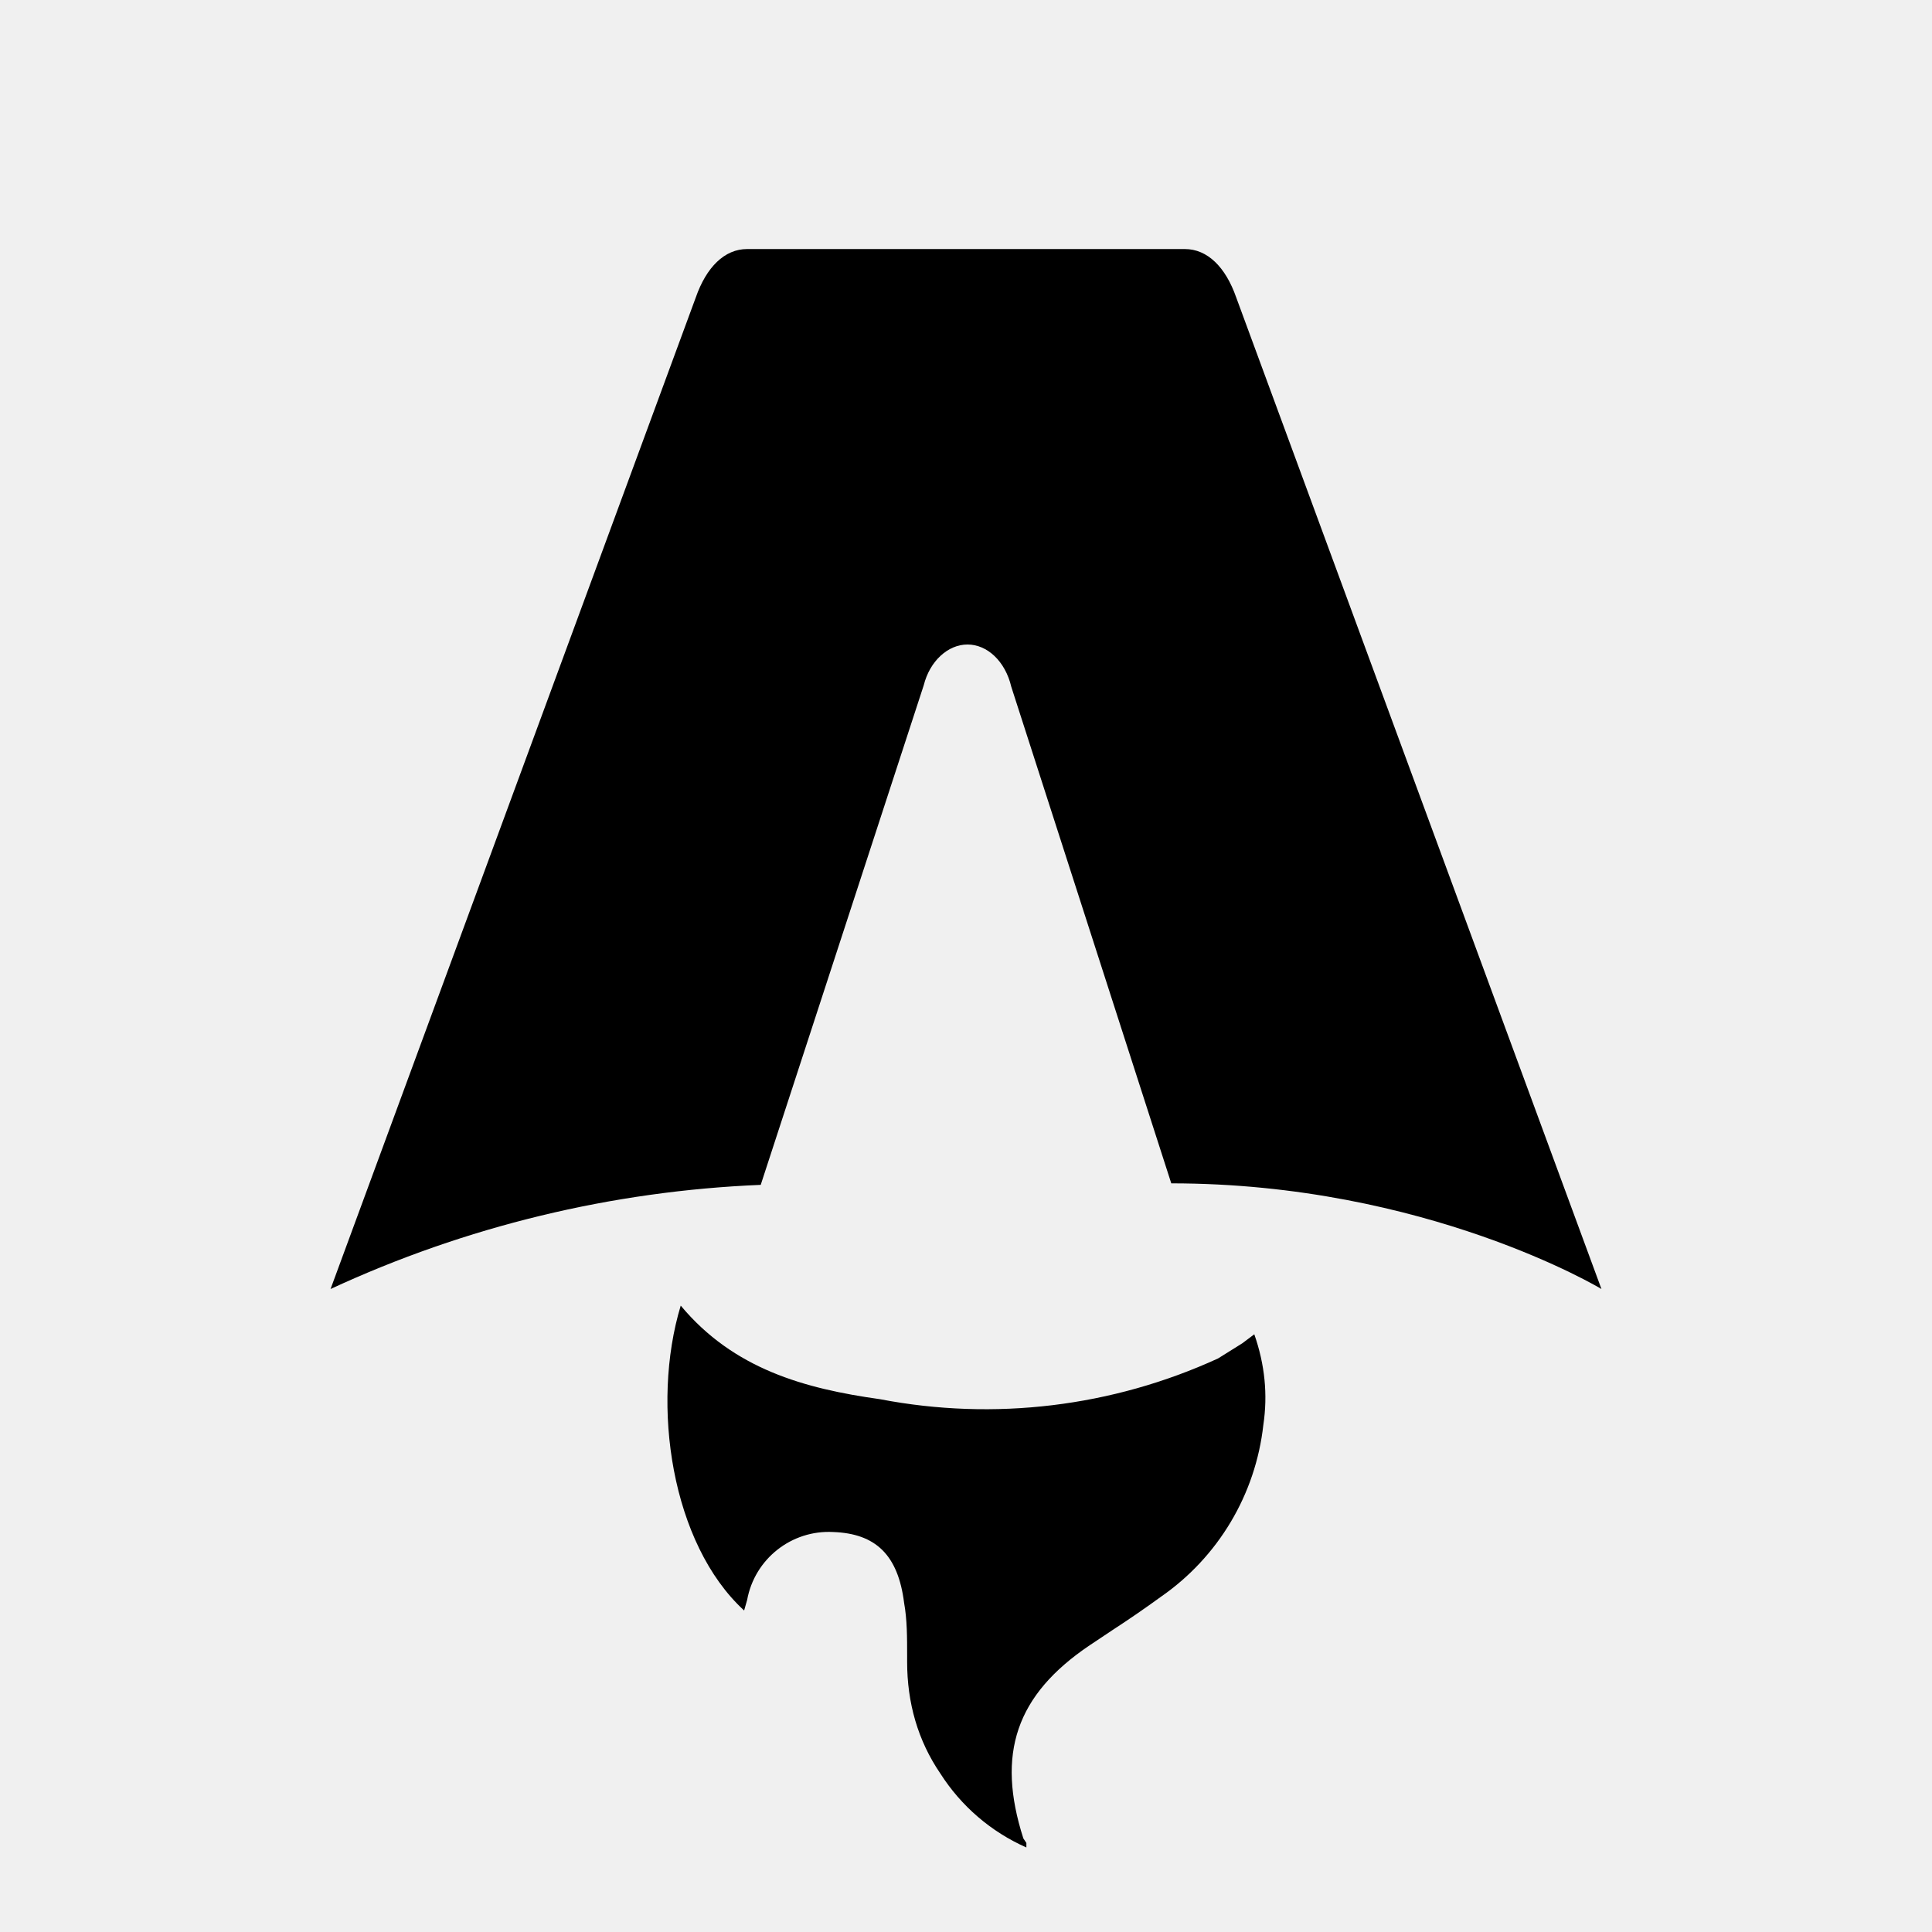
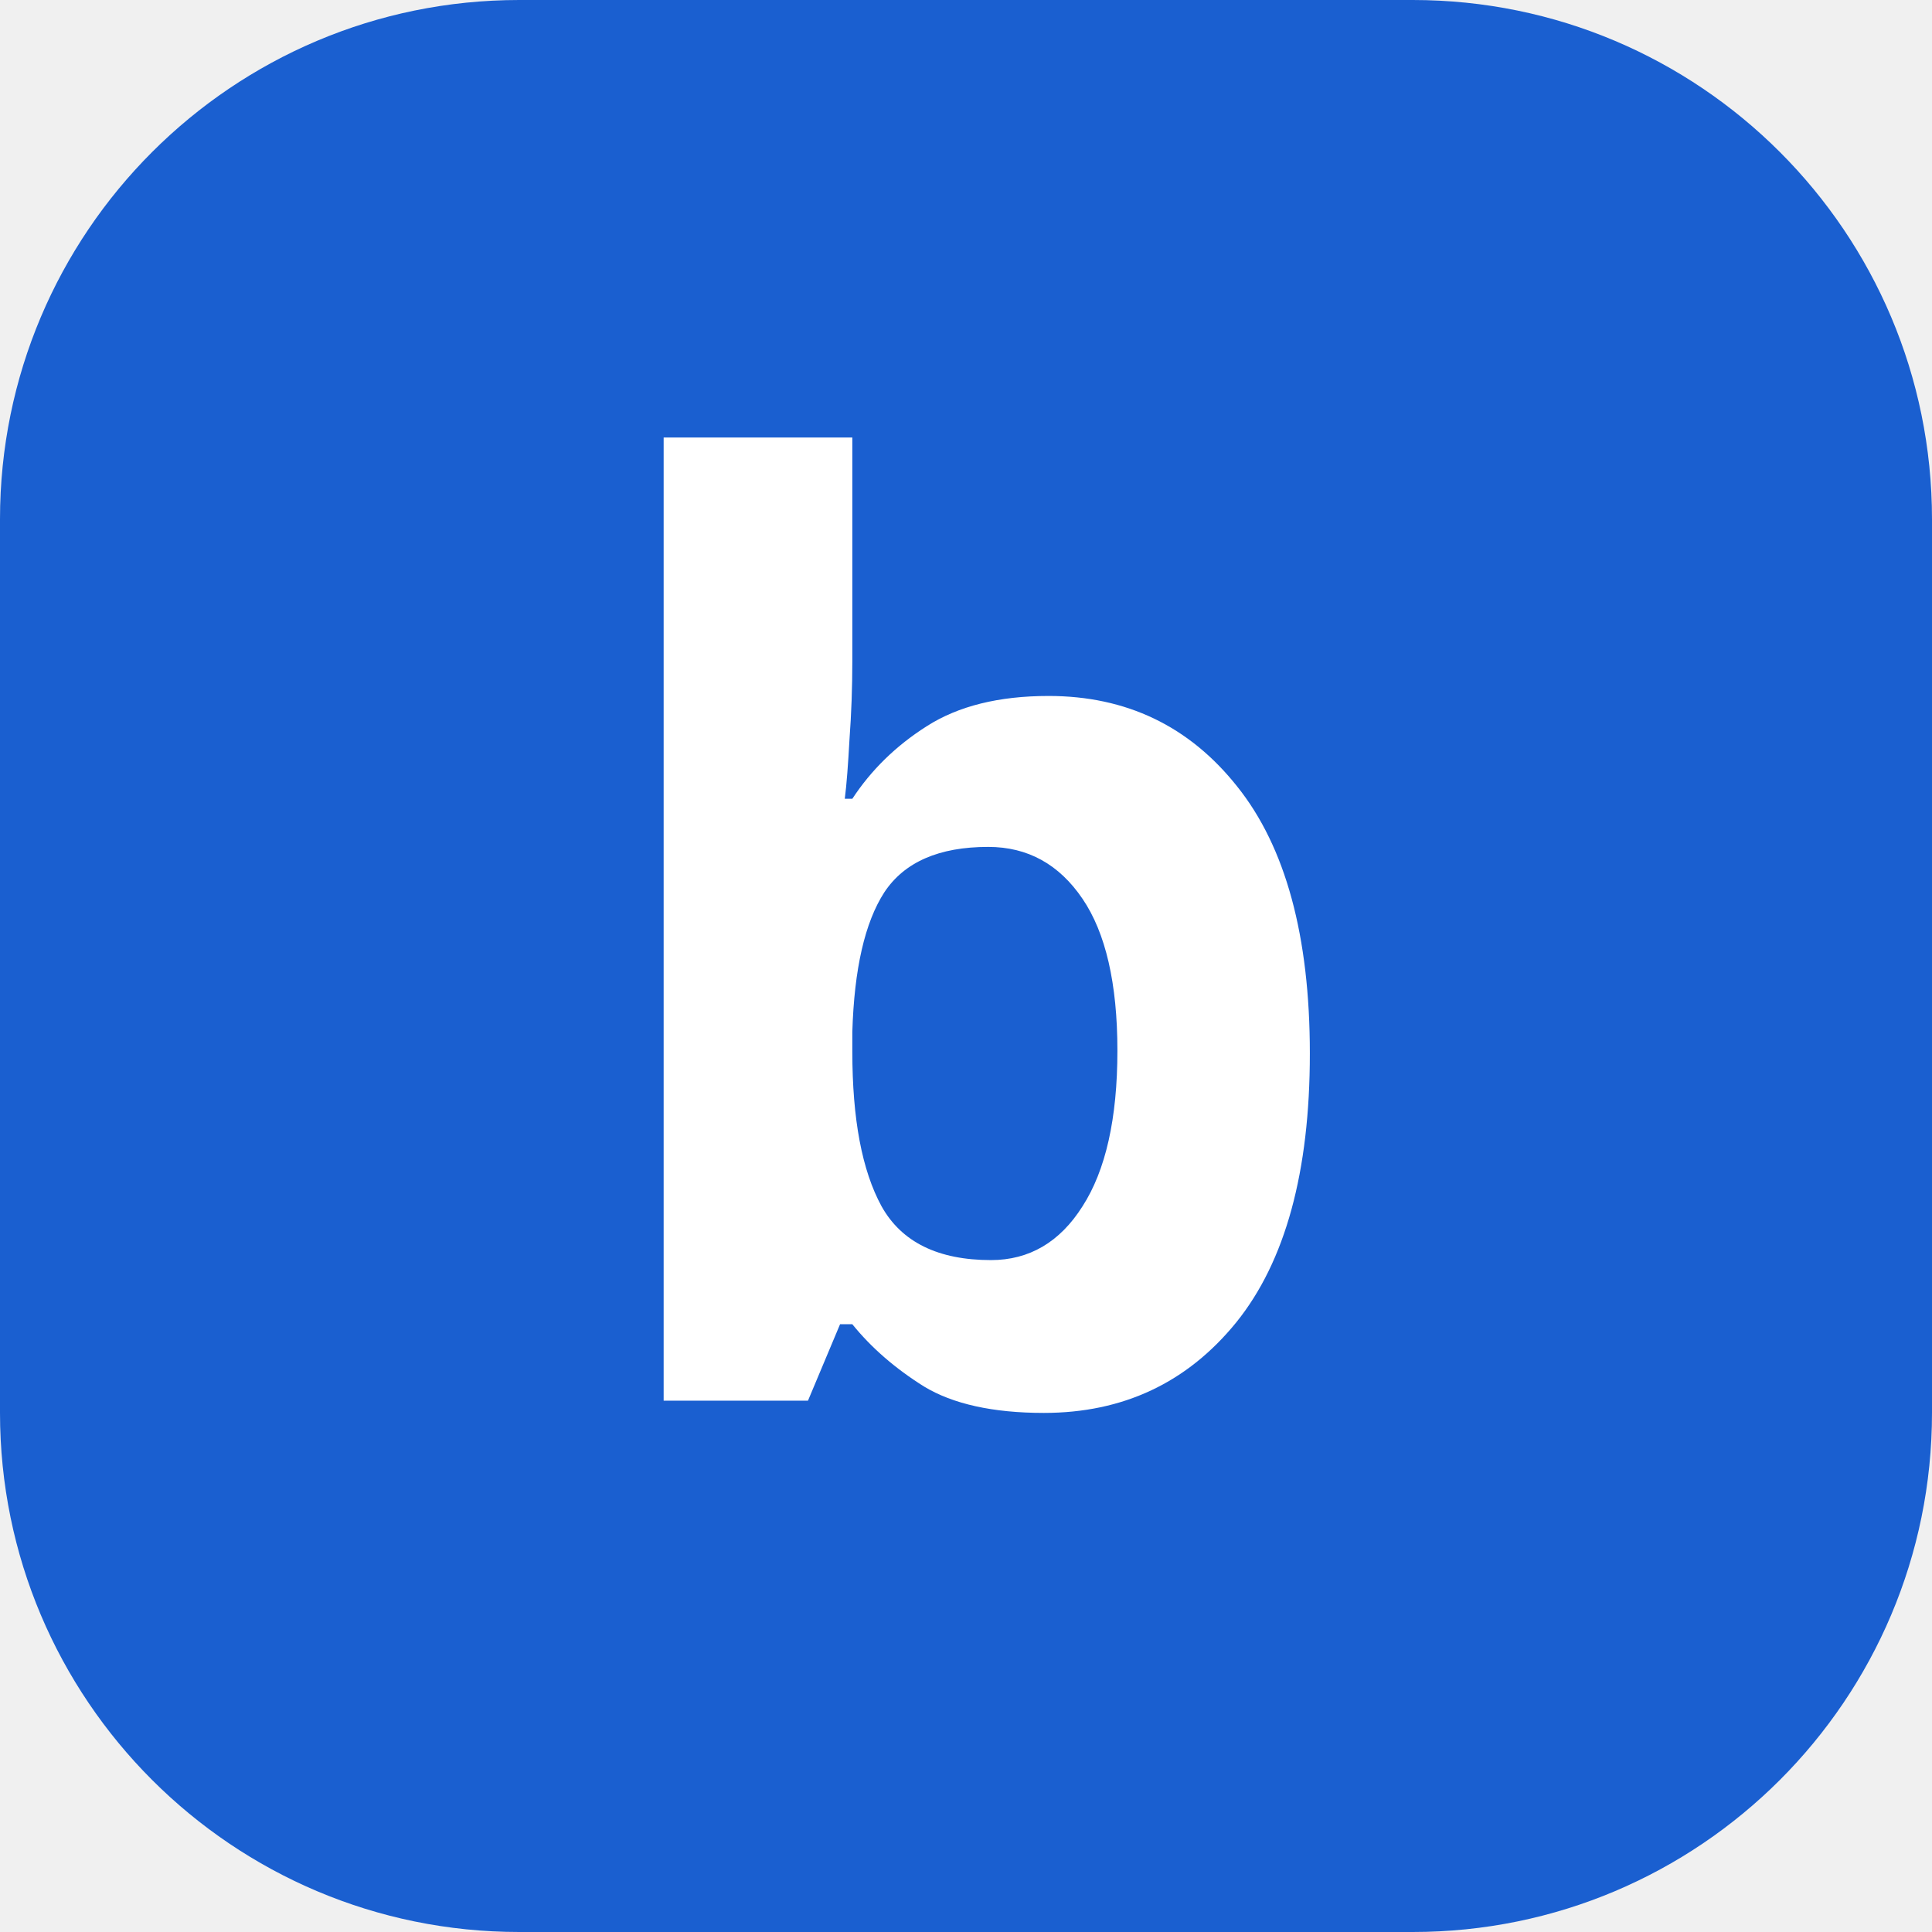
- <svg xmlns="http://www.w3.org/2000/svg" fill="none" viewBox="0 0 128 128">
-   <path d="M50.4 78.5a75.1 75.1 0 0 0-28.5 6.9l24.2-65.7c.7-2 1.9-3.2 3.4-3.2h29c1.5 0 2.7 1.2 3.4 3.2l24.2 65.7s-11.6-7-28.5-7L67 45.5c-.4-1.7-1.6-2.8-2.9-2.8-1.3 0-2.5 1.1-2.9 2.7L50.4 78.5Zm-1.1 28.2Zm-4.2-20.2c-2 6.6-.6 15.8 4.2 20.2a17.5 17.5 0 0 1 .2-.7 5.5 5.5 0 0 1 5.7-4.5c2.8.1 4.3 1.5 4.7 4.7.2 1.1.2 2.3.2 3.5v.4c0 2.7.7 5.2 2.2 7.4a13 13 0 0 0 5.7 4.9v-.3l-.2-.3c-1.8-5.6-.5-9.5 4.4-12.8l1.5-1a73 73 0 0 0 3.2-2.2 16 16 0 0 0 6.8-11.4c.3-2 .1-4-.6-6l-.8.6-1.6 1a37 37 0 0 1-22.4 2.7c-5-.7-9.7-2-13.2-6.2Z" />
-   <style>
-         path { fill: #000; }
-         @media (prefers-color-scheme: dark) {
-             path { fill: #FFF; }
-         }
-     </style>
+ <svg xmlns="http://www.w3.org/2000/svg" viewBox="0 0 32 32">
+   <rect width="32" height="32" rx="8.6" fill="#1A5FD0" />
+   <text x="16" y="23.2" text-anchor="middle" font-family="Instrument Sans, Segoe UI, system-ui, sans-serif" font-weight="700" font-size="21" fill="#FFFFFF">b</text>
</svg>
